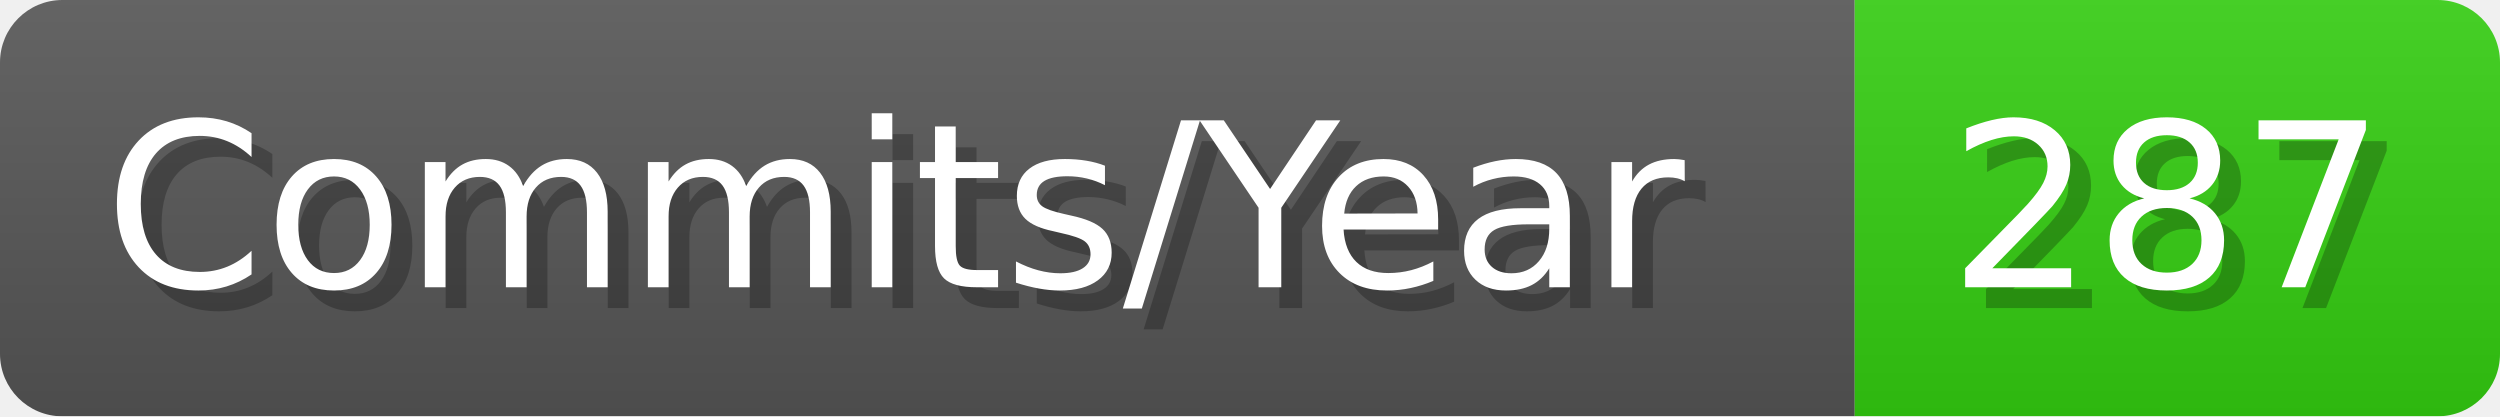
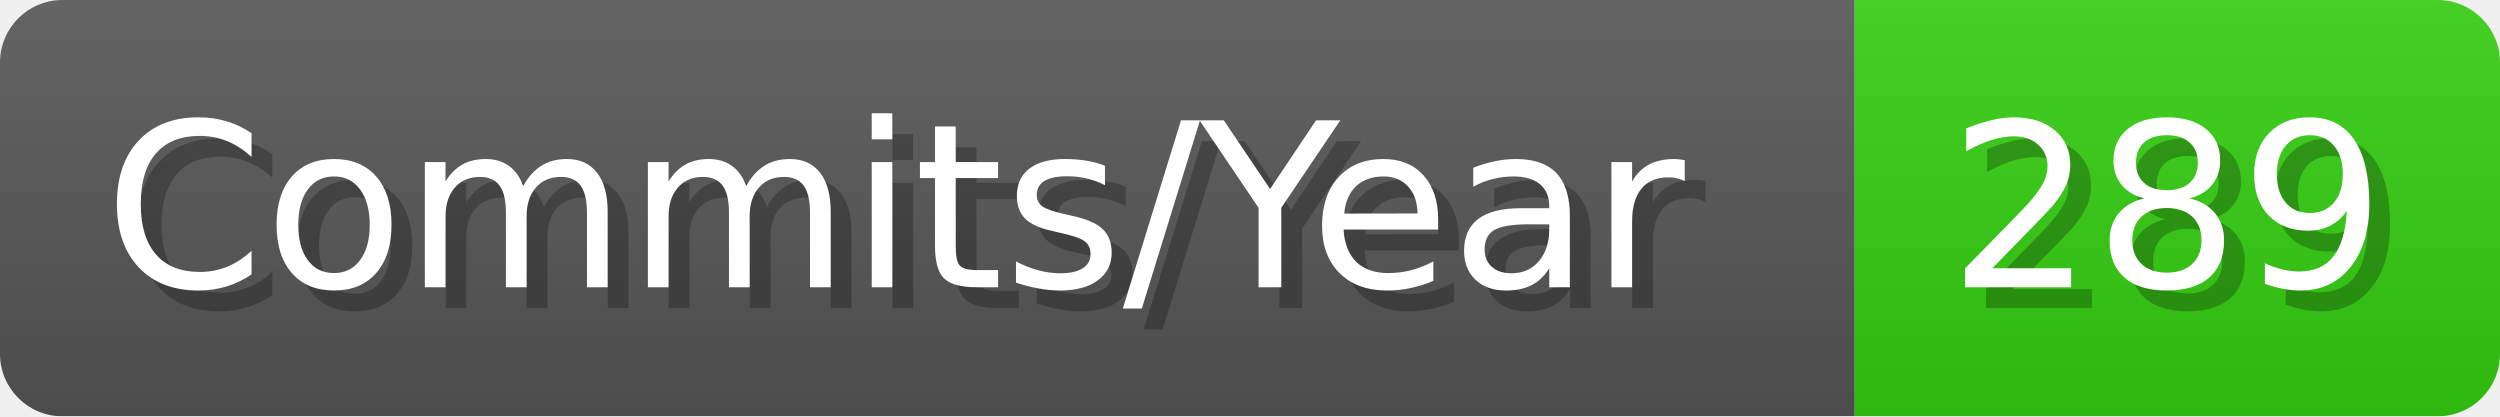
- <svg xmlns="http://www.w3.org/2000/svg" width="120.1" height="20" viewBox="0 0 1201 200" role="img" aria-label="Commits/Year: 287">
+ <svg xmlns="http://www.w3.org/2000/svg" width="120.1" height="20" viewBox="0 0 1201 200" role="img" aria-label="Commits/Year: 289">
  <linearGradient id="aUPdi" x2="0" y2="100%">
    <stop offset="0" stop-opacity=".1" stop-color="#EEE" />
    <stop offset="1" stop-opacity=".1" />
  </linearGradient>
  <mask id="WfAiQ">
    <rect width="1201" height="200" rx="30" fill="#FFF" />
  </mask>
  <g mask="url(#WfAiQ)">
    <rect width="891" height="200" fill="#555" />
    <rect width="310" height="200" fill="#3C1" x="891" />
    <rect width="1201" height="200" fill="url(#aUPdi)" />
  </g>
  <g aria-hidden="true" fill="#fff" text-anchor="start" font-family="Verdana,DejaVu Sans,sans-serif" font-size="110">
    <text x="60" y="148" textLength="791" fill="#000" opacity="0.25">Commits/Year</text>
    <text x="50" y="138" textLength="791">Commits/Year</text>
-     <text x="946" y="148" textLength="210" fill="#000" opacity="0.25">287</text>
-     <text x="936" y="138" textLength="210">287</text>
+     <text x="946" y="148" textLength="210" fill="#000" opacity="0.25">289</text>
+     <text x="936" y="138" textLength="210">289</text>
  </g>
</svg>
